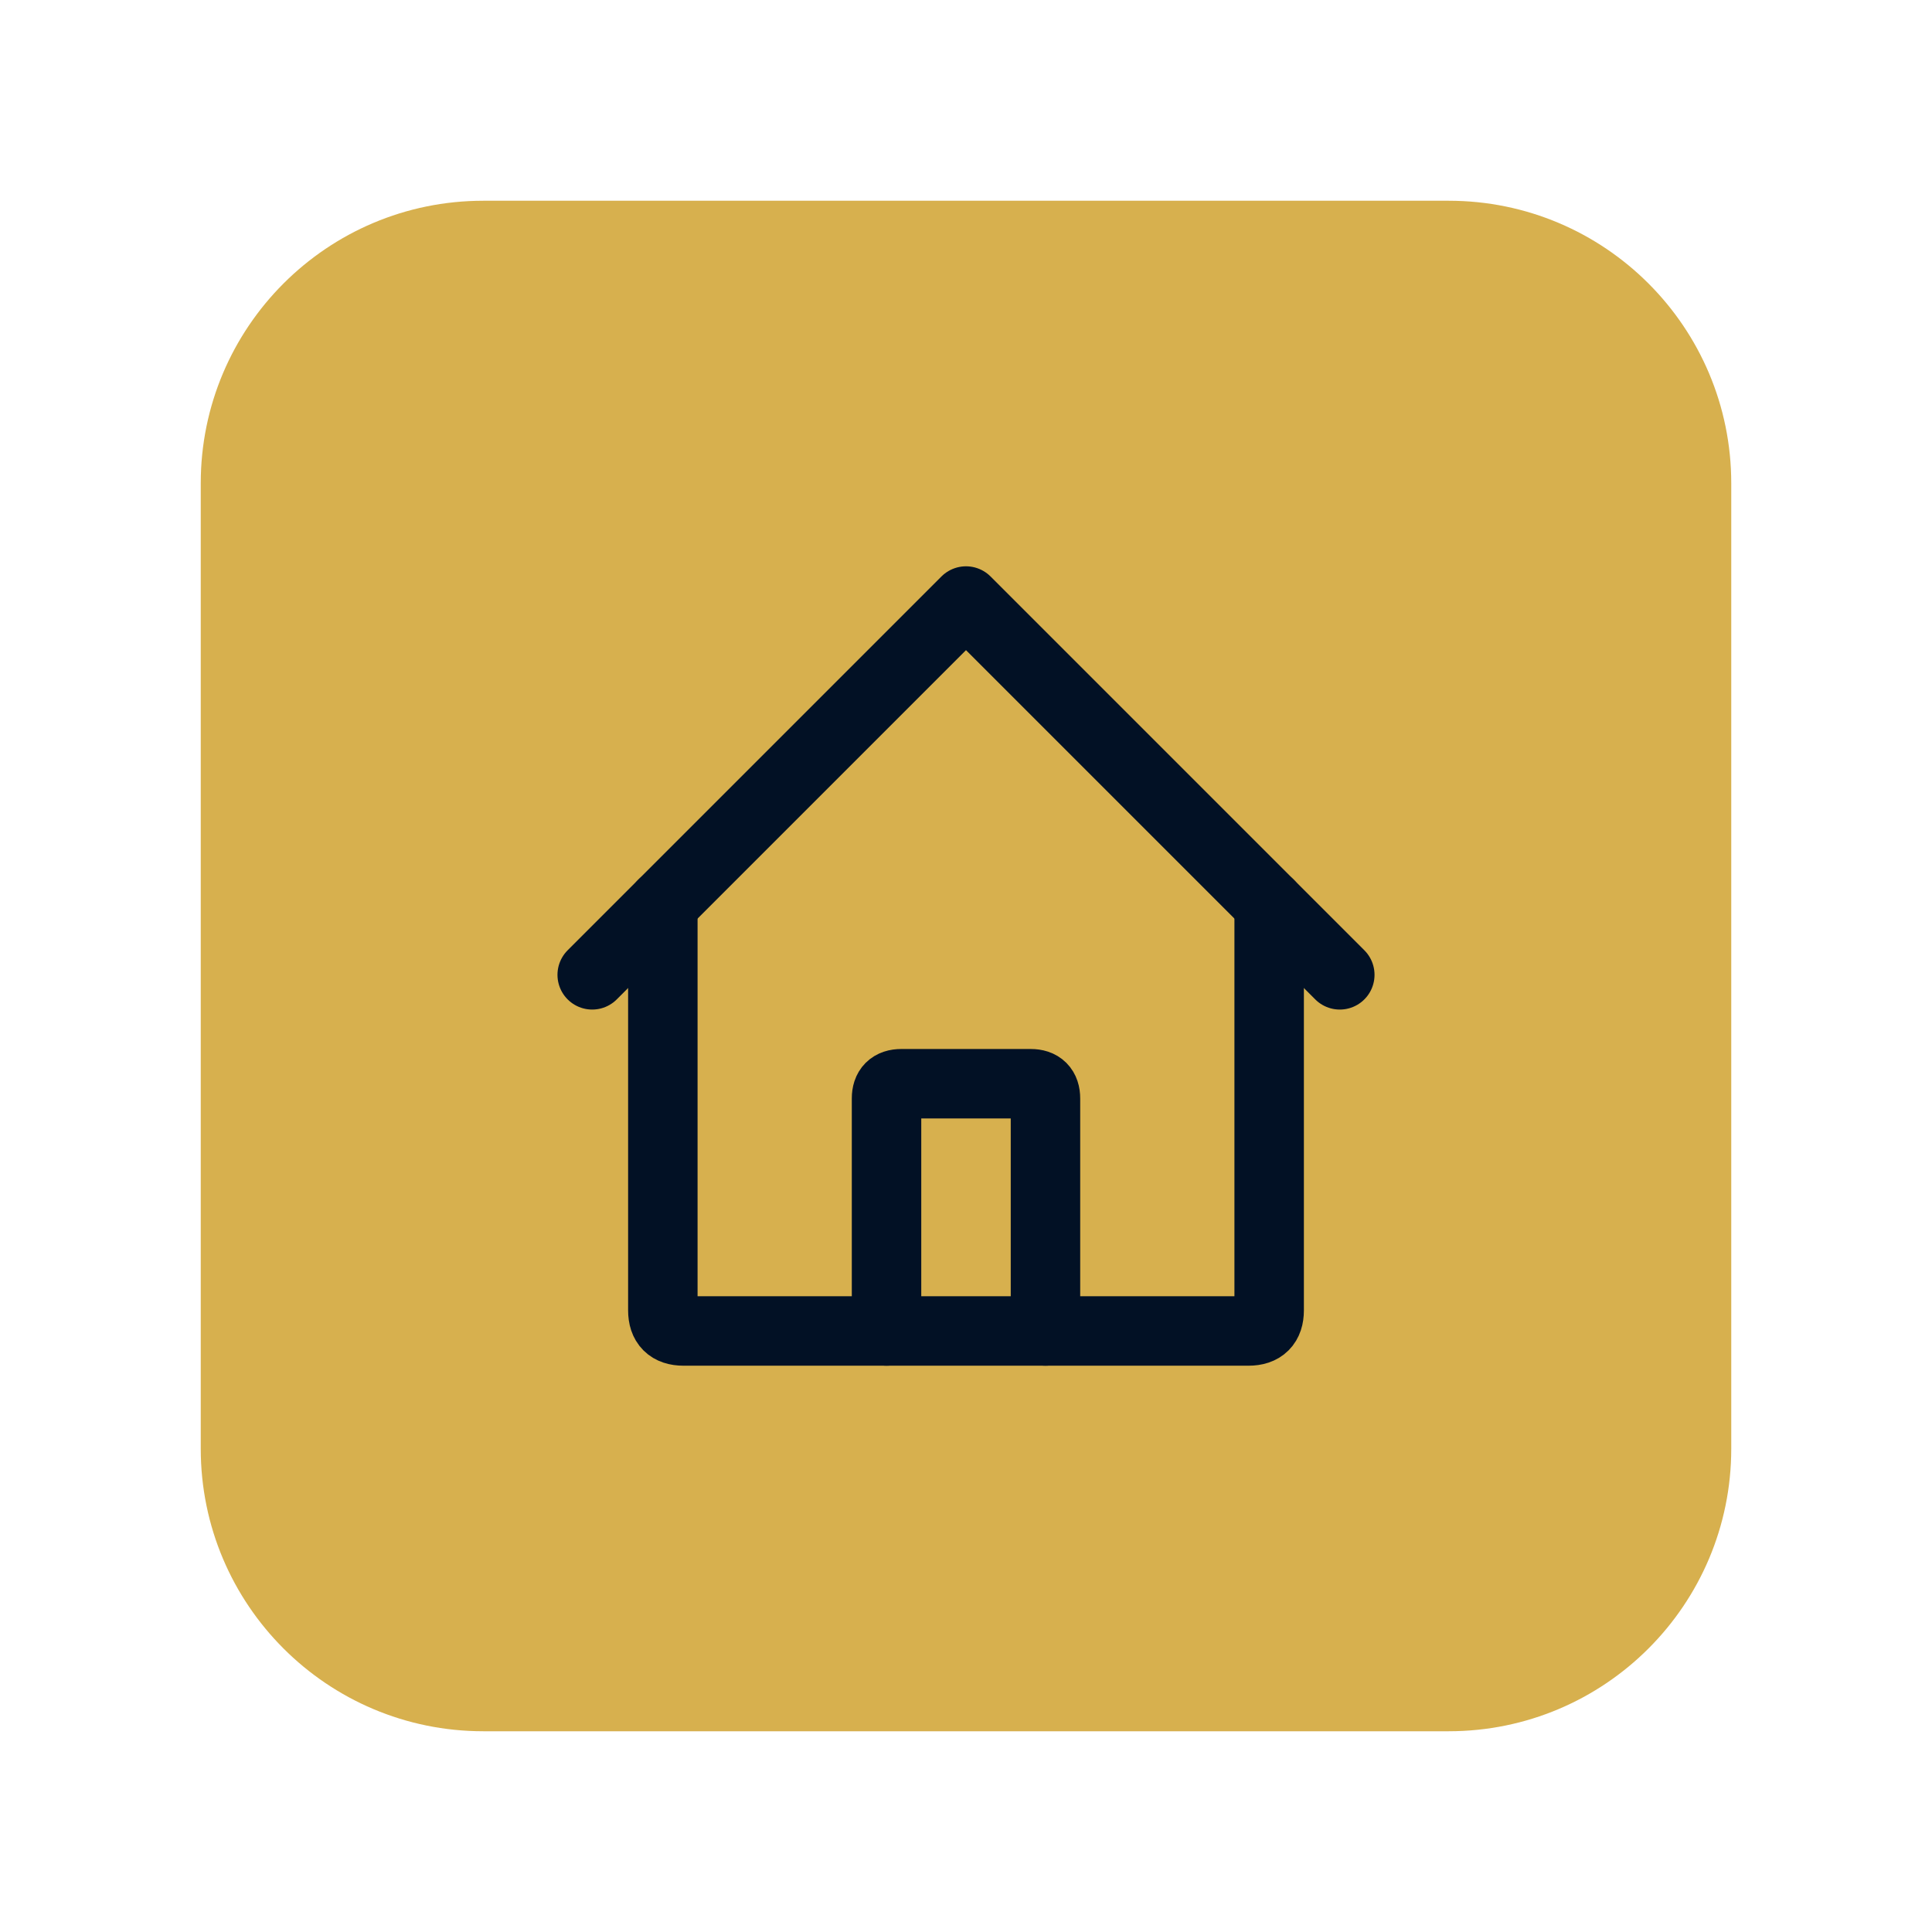
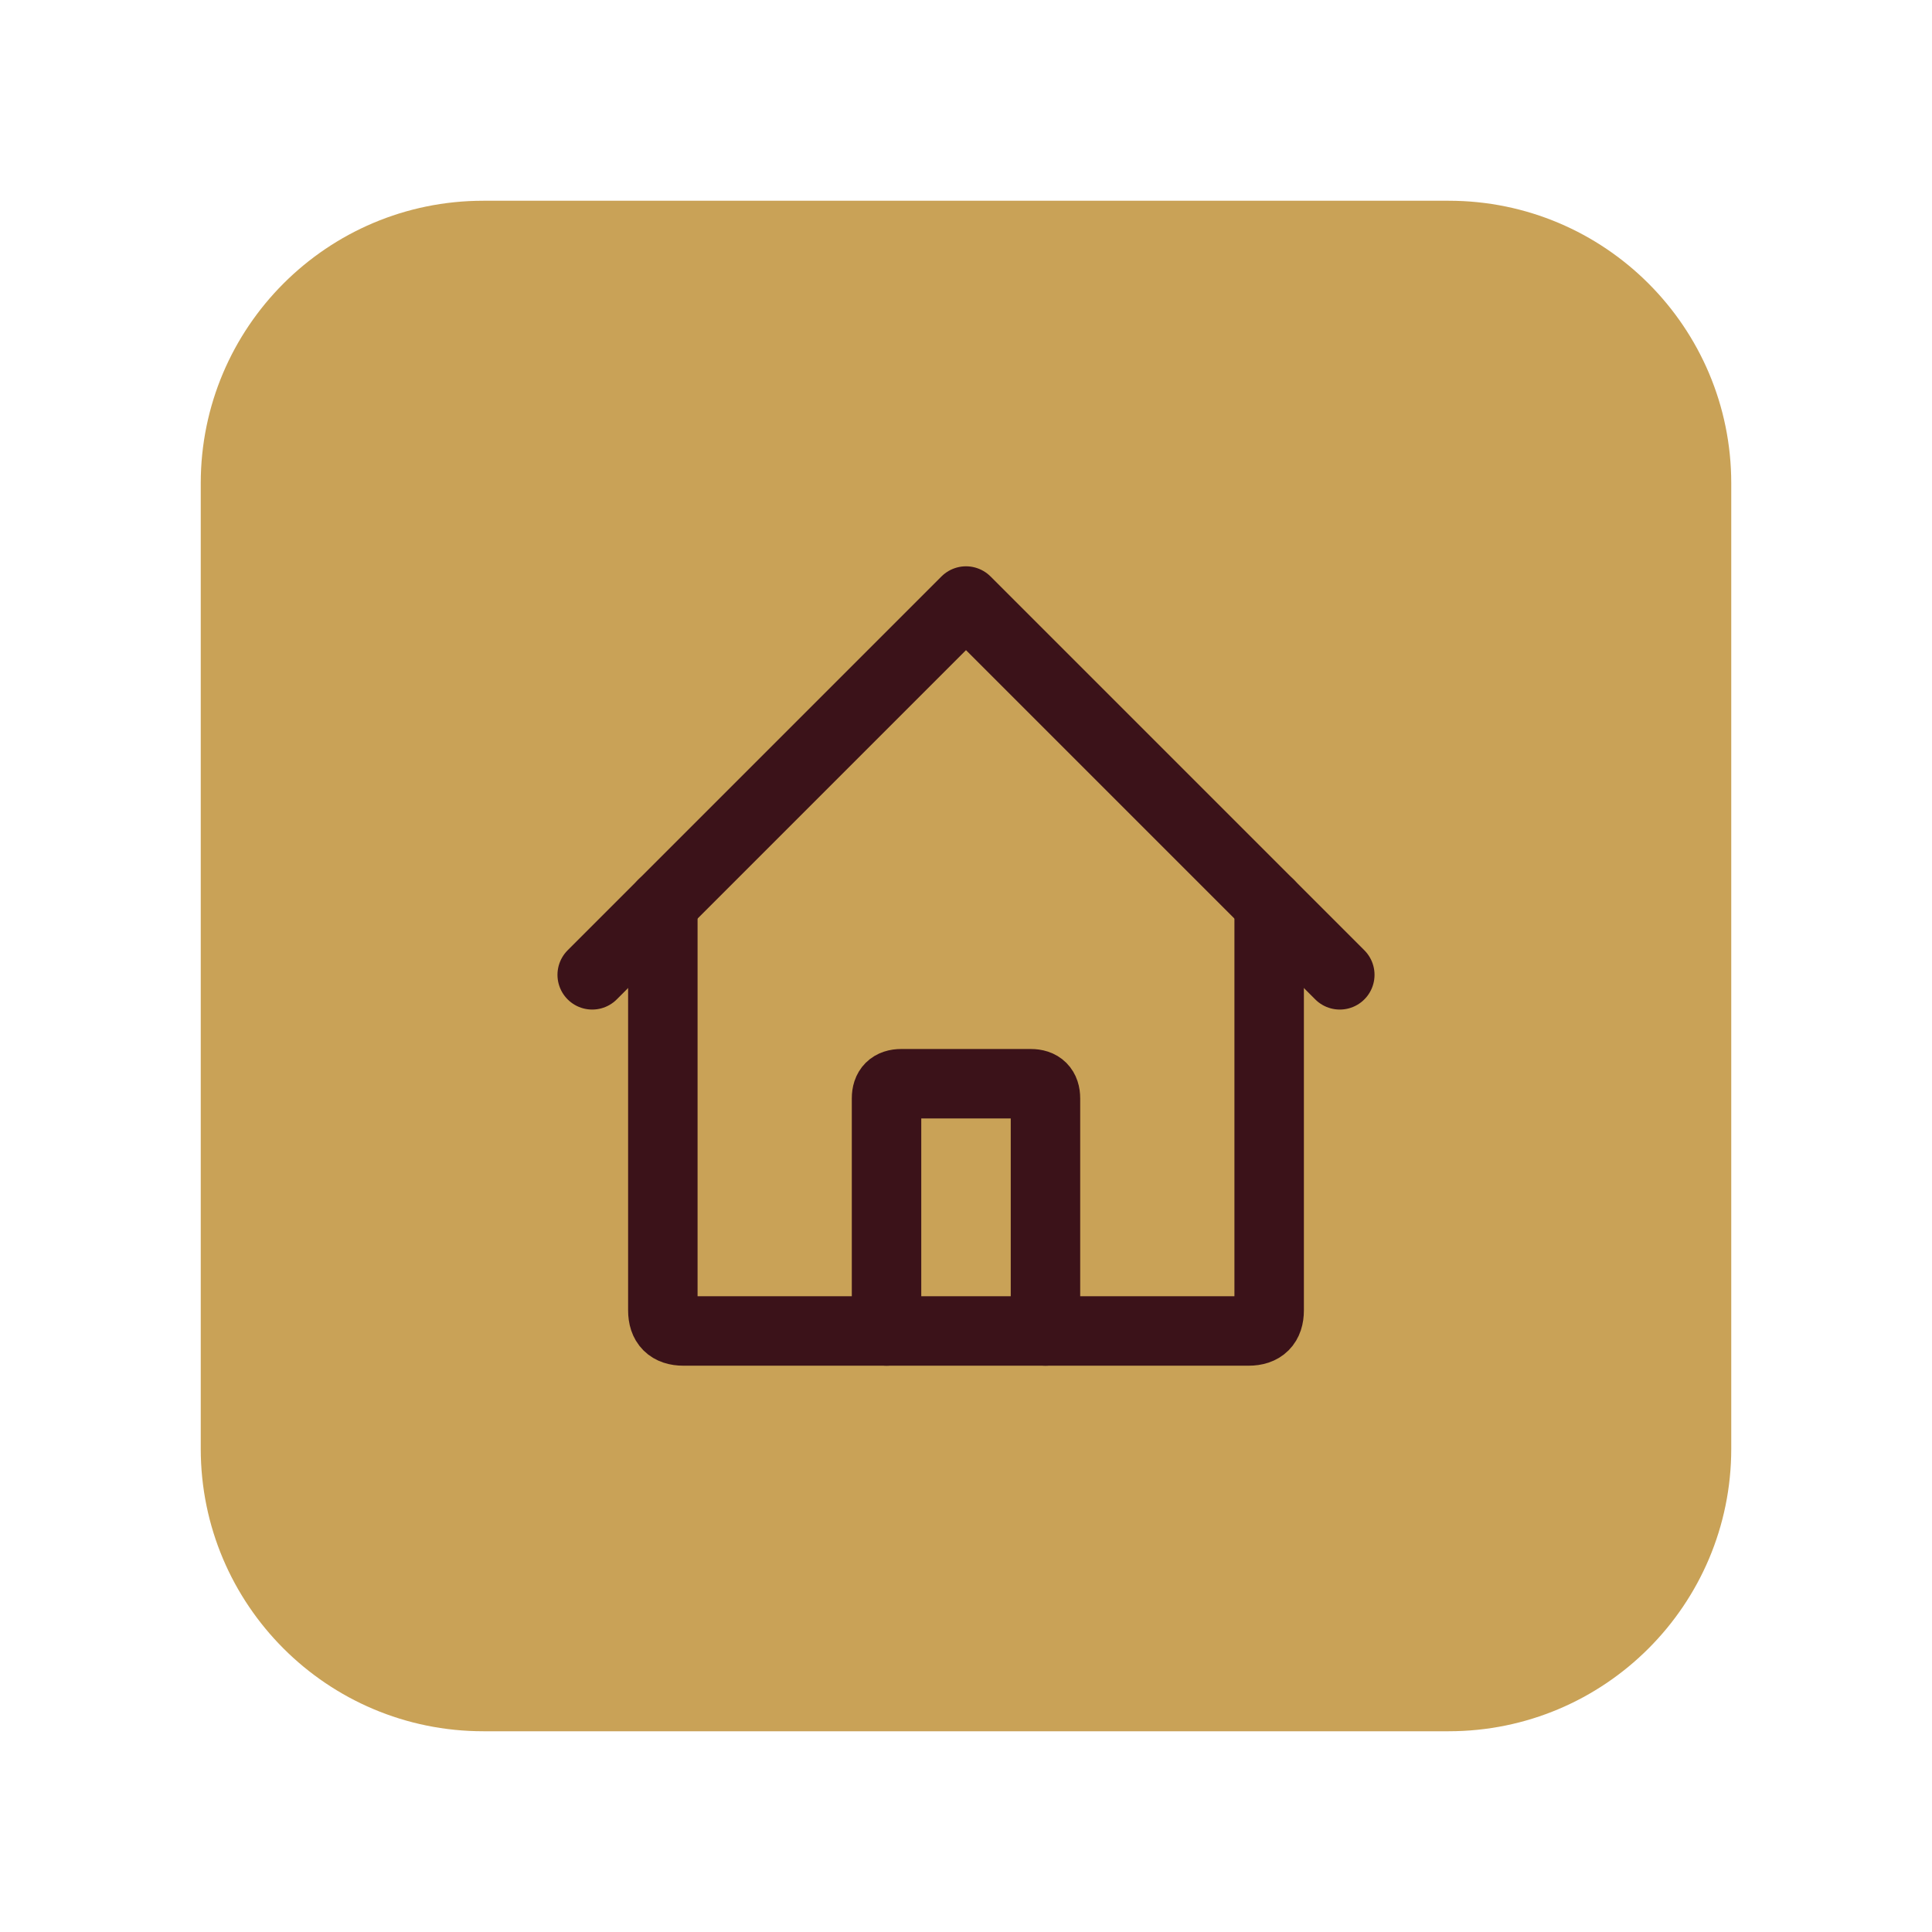
<svg xmlns="http://www.w3.org/2000/svg" viewBox="0 0 1024 1024" width="2048" height="2048" shape-rendering="geometricPrecision">
  <defs>
    <linearGradient id="sovereignGold_g6" x1="0%" y1="0%" x2="100%" y2="100%">
-       <stop offset="0%" stop-color="#DFBA5B" />
-       <stop offset="50%" stop-color="#D7B04E" />
-       <stop offset="100%" stop-color="#C89F3F" />
+       <stop offset="0%" stop-color="#C9A257" />
+       <stop offset="50%" stop-color="#C9A257" />
+       <stop offset="100%" stop-color="#B08A3E" />
    </linearGradient>
    <linearGradient id="brushedGold_g6" x1="0%" y1="0%" x2="100%" y2="100%">
-       <stop offset="0%" stop-color="#F6E2A4" />
-       <stop offset="35%" stop-color="#DFB859" />
-       <stop offset="70%" stop-color="#C59B3B" />
-       <stop offset="100%" stop-color="#9E7622" />
+       <stop offset="0%" stop-color="#ECD9A6" />
+       <stop offset="35%" stop-color="#C9A257" />
+       <stop offset="70%" stop-color="#B08A3E" />
+       <stop offset="100%" stop-color="#7D5F1F" />
    </linearGradient>
    <linearGradient id="daylightGold_g6" x1="0%" y1="0%" x2="100%" y2="100%">
-       <stop offset="0%" stop-color="#D4AC4B" />
-       <stop offset="50%" stop-color="#C29736" />
-       <stop offset="100%" stop-color="#A67C21" />
+       <stop offset="0%" stop-color="#C9A257" />
+       <stop offset="50%" stop-color="#B08A3E" />
+       <stop offset="100%" stop-color="#7D5F1F" />
    </linearGradient>
    <radialGradient id="midnightNavyBg_g6" cx="50%" cy="45%" r="75%">
-       <stop offset="0%" stop-color="#051B38" />
-       <stop offset="65%" stop-color="#021125" />
-       <stop offset="100%" stop-color="#010A17" />
+       <stop offset="0%" stop-color="#4A1520" />
+       <stop offset="65%" stop-color="#3B1219" />
+       <stop offset="100%" stop-color="#2A0B10" />
    </radialGradient>
  </defs>
  <g transform="translate(-311.68, -589.36) scale(3.12)">
    <g>
-       <rect x="134.00" y="223.00" width="260.00" height="260.00" rx="48.00" fill="#D7B04E" />
-       <g fill="none" stroke="#021125" stroke-width="11.80" stroke-linecap="round" stroke-linejoin="round">
+       <rect x="134.00" y="223.00" width="260.00" height="260.00" rx="48.00" fill="#C9A257" />
+       <g fill="none" stroke="#3B1219" stroke-width="11.80" stroke-linecap="round" stroke-linejoin="round">
        <path d="M 200.50,354.50 L 264.00,291.00 L 327.50,354.50" />
        <path d="M 212.50,342.50 L 212.50,411.50 Q 212.50,415.00 216.00,415.00 L 312.00,415.00 Q 315.50,415.00 315.50,411.50 L 315.50,342.50" />
        <path d="M 250.50,415.00 L 250.50,375.50 Q 250.50,373.00 253.00,373.00 L 275.00,373.00 Q 277.50,373.00 277.50,375.50 L 277.50,415.00" />
      </g>
    </g>
  </g>
</svg>
